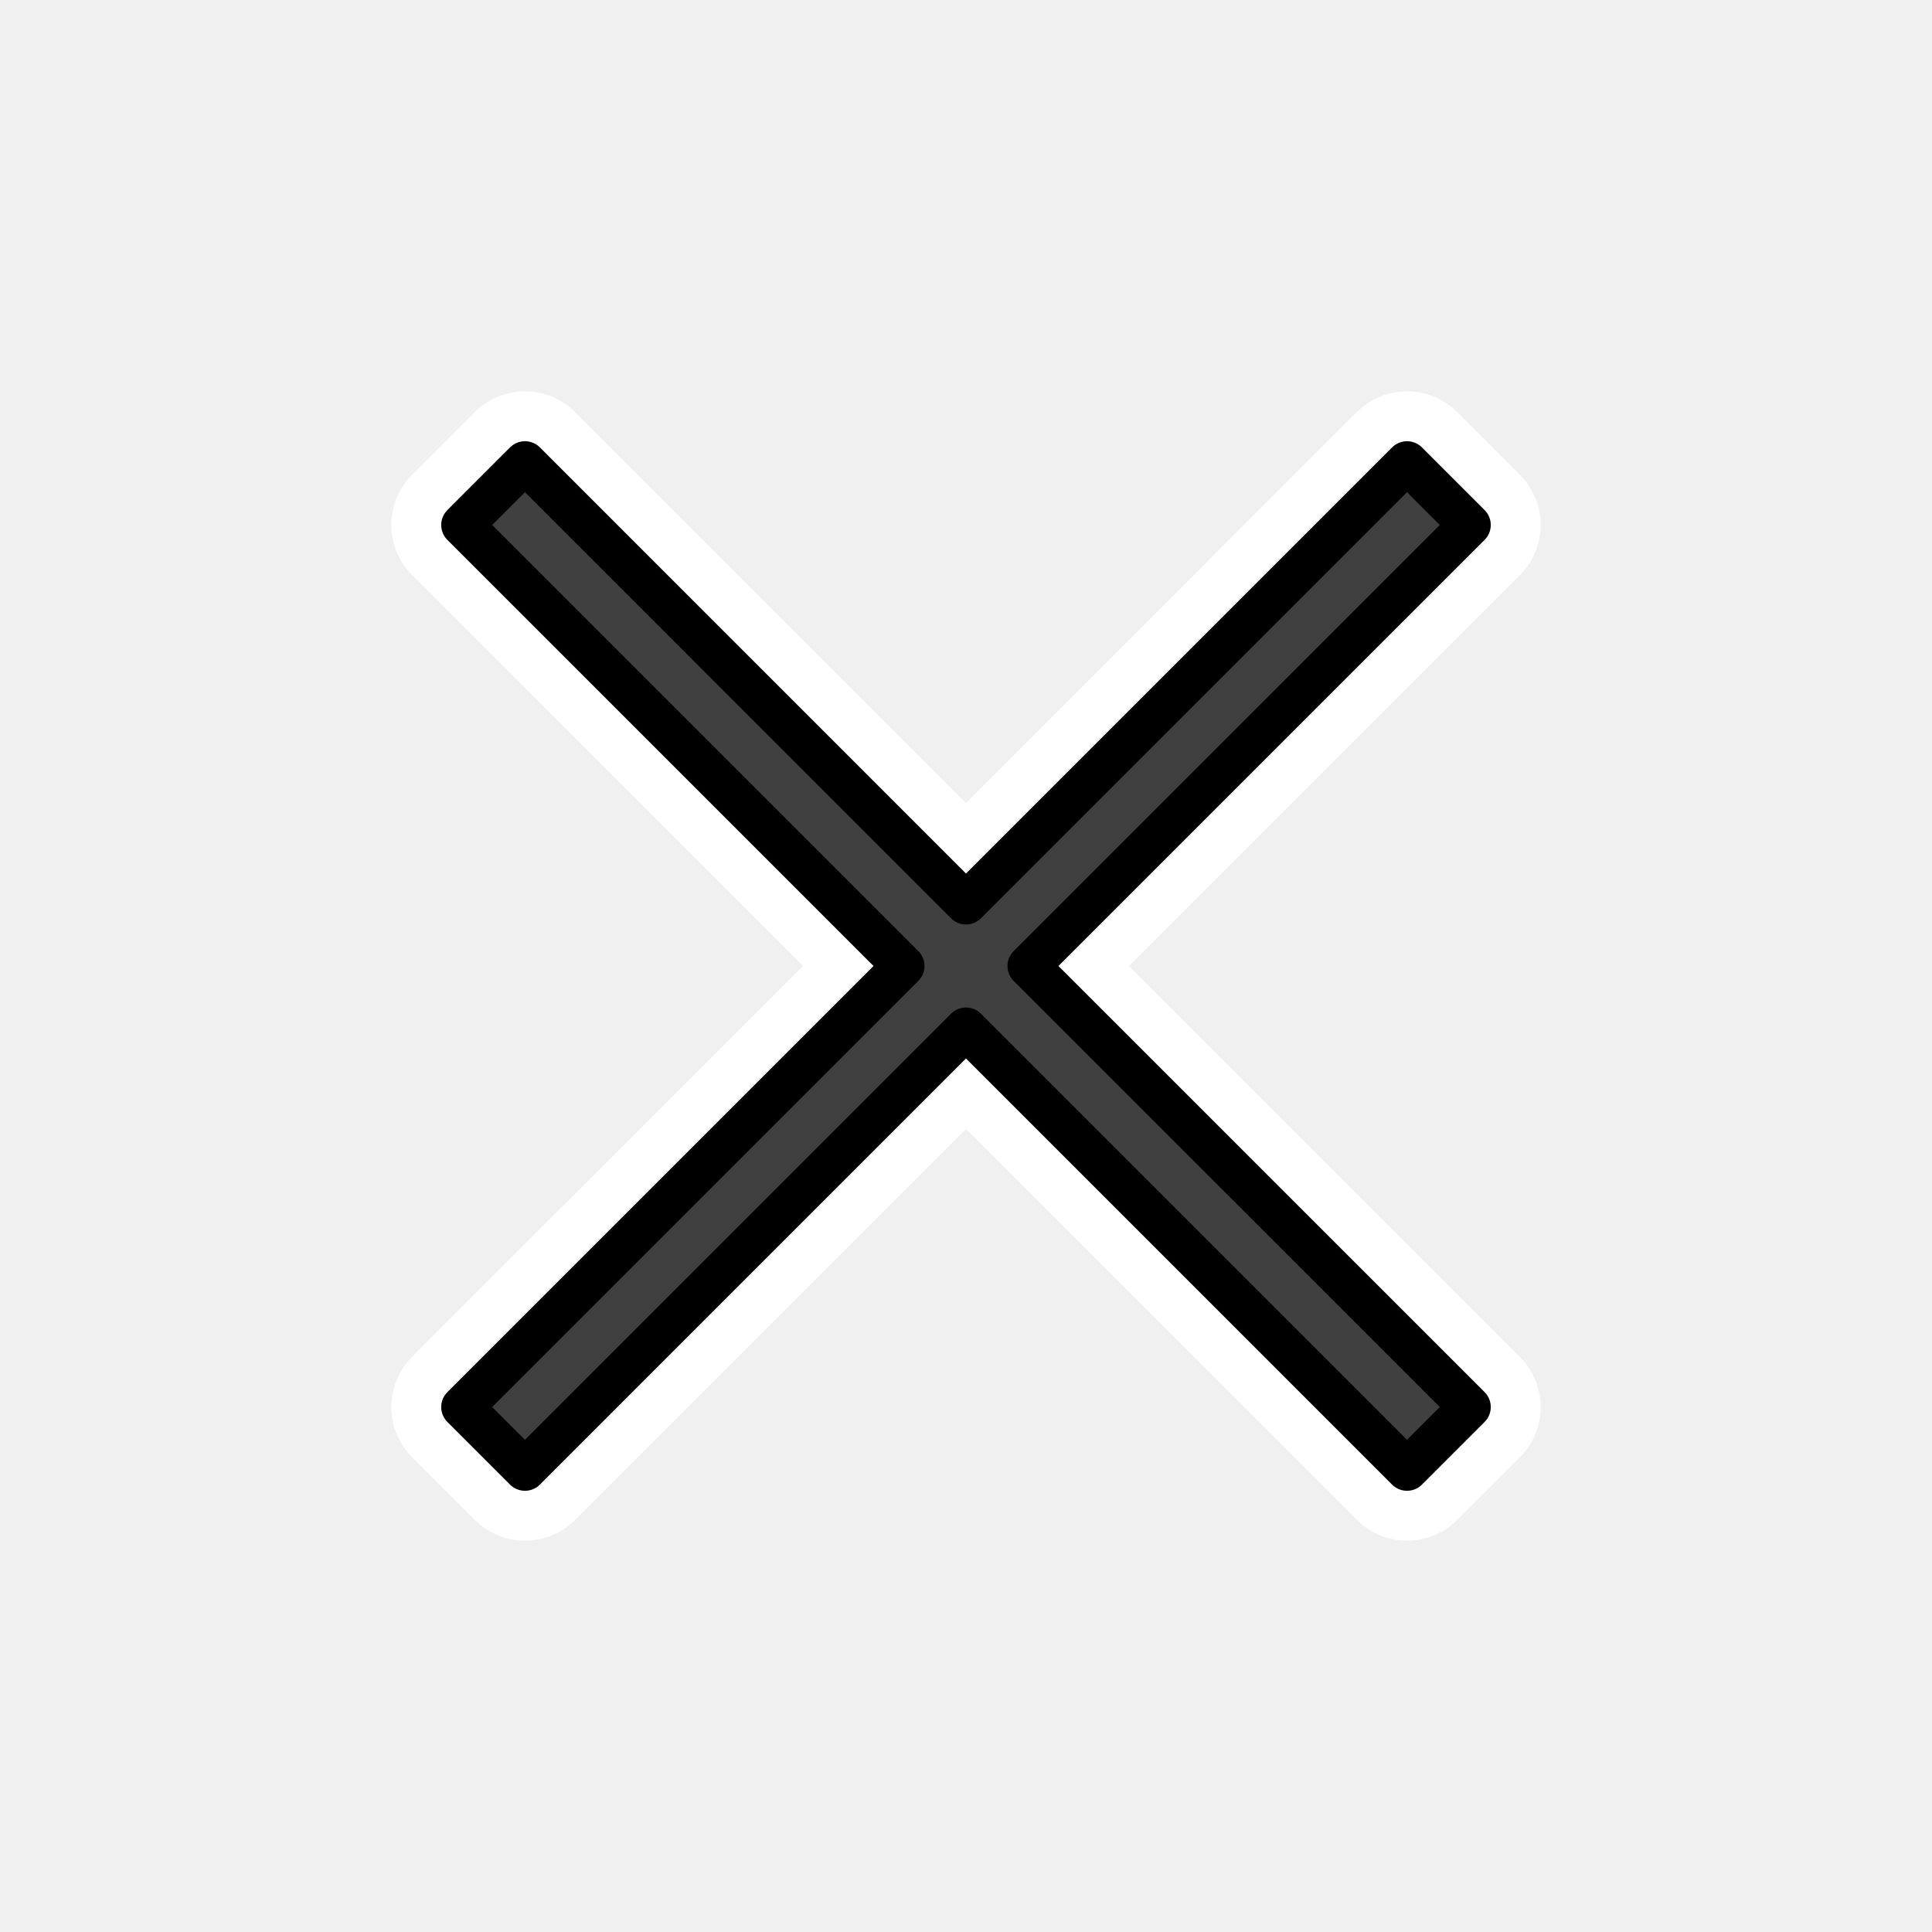
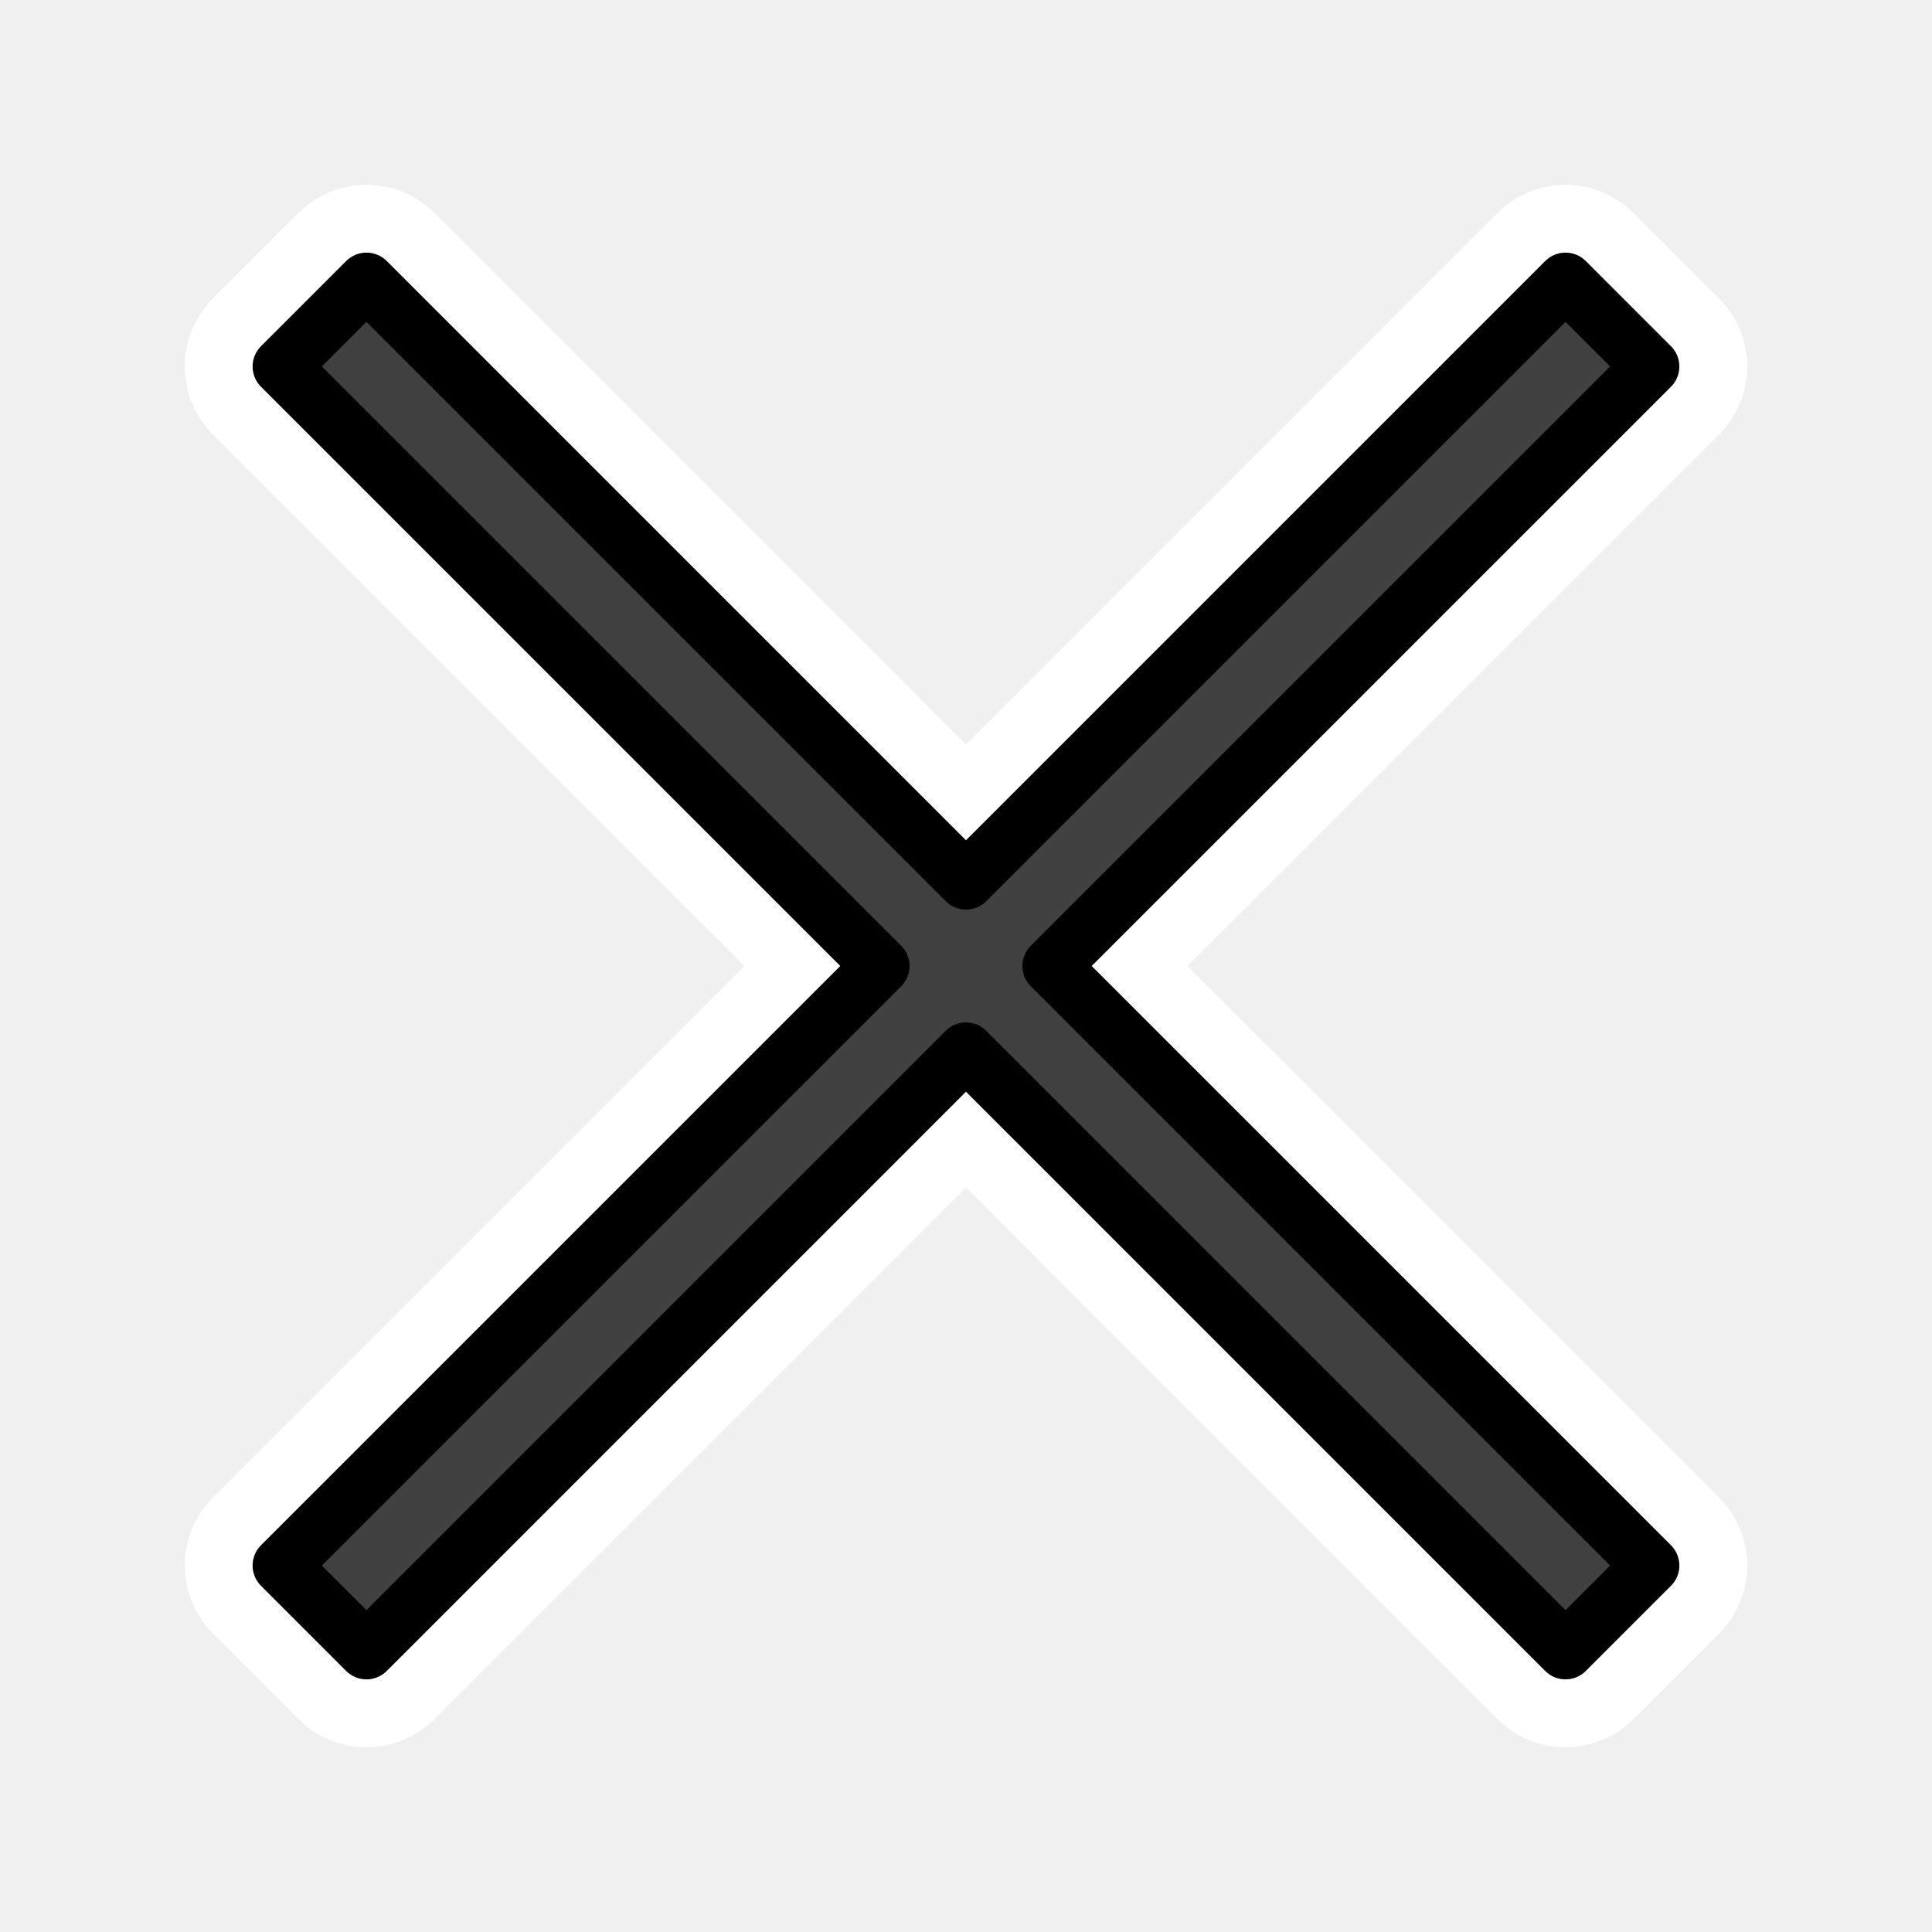
- <svg xmlns="http://www.w3.org/2000/svg" width="100%" height="100%" viewBox="0 0 435 435" version="1.1" xml:space="preserve" style="fill-rule:evenodd;clip-rule:evenodd;stroke-linejoin:round;stroke-miterlimit:1.414;">
-   <g id="Cancel" transform="matrix(6.64701,0,0,6.64701,-1078.67,-613.376)">
+ <svg xmlns="http://www.w3.org/2000/svg" width="100%" height="100%" viewBox="0 0 320 320" version="1.1" xml:space="preserve" style="fill-rule:evenodd;clip-rule:evenodd;stroke-linejoin:round;stroke-miterlimit:1.414;">
+   <g id="Cancel" transform="matrix(6.64701,0,0,6.64701,-1136.17,-670.876)">
    <path d="M195,122.879L209.939,107.939C210.646,108.646 211.354,109.354 212.061,110.061L197.121,125L212.061,139.939L209.939,142.061L195,127.121L180.061,142.061L177.939,139.939L192.879,125L177.939,110.061L180.061,107.939L195,122.879Z" style="fill-opacity:0;stroke:white;stroke-width:4.81px;" />
  </g>
-   <g id="Cancel1" transform="matrix(6.64701,0,0,6.64701,-1078.67,-613.376)">
+   <g id="Cancel1" transform="matrix(6.64701,0,0,6.64701,-1136.17,-670.876)">
    <path d="M195,122.879L209.939,107.939C210.646,108.646 211.354,109.354 212.061,110.061L197.121,125L212.061,139.939L209.939,142.061L195,127.121L180.061,142.061L177.939,139.939L192.879,125L177.939,110.061L180.061,107.939L195,122.879Z" style="fill:rgb(64,64,64);stroke:black;stroke-width:1.43px;" />
  </g>
</svg>
